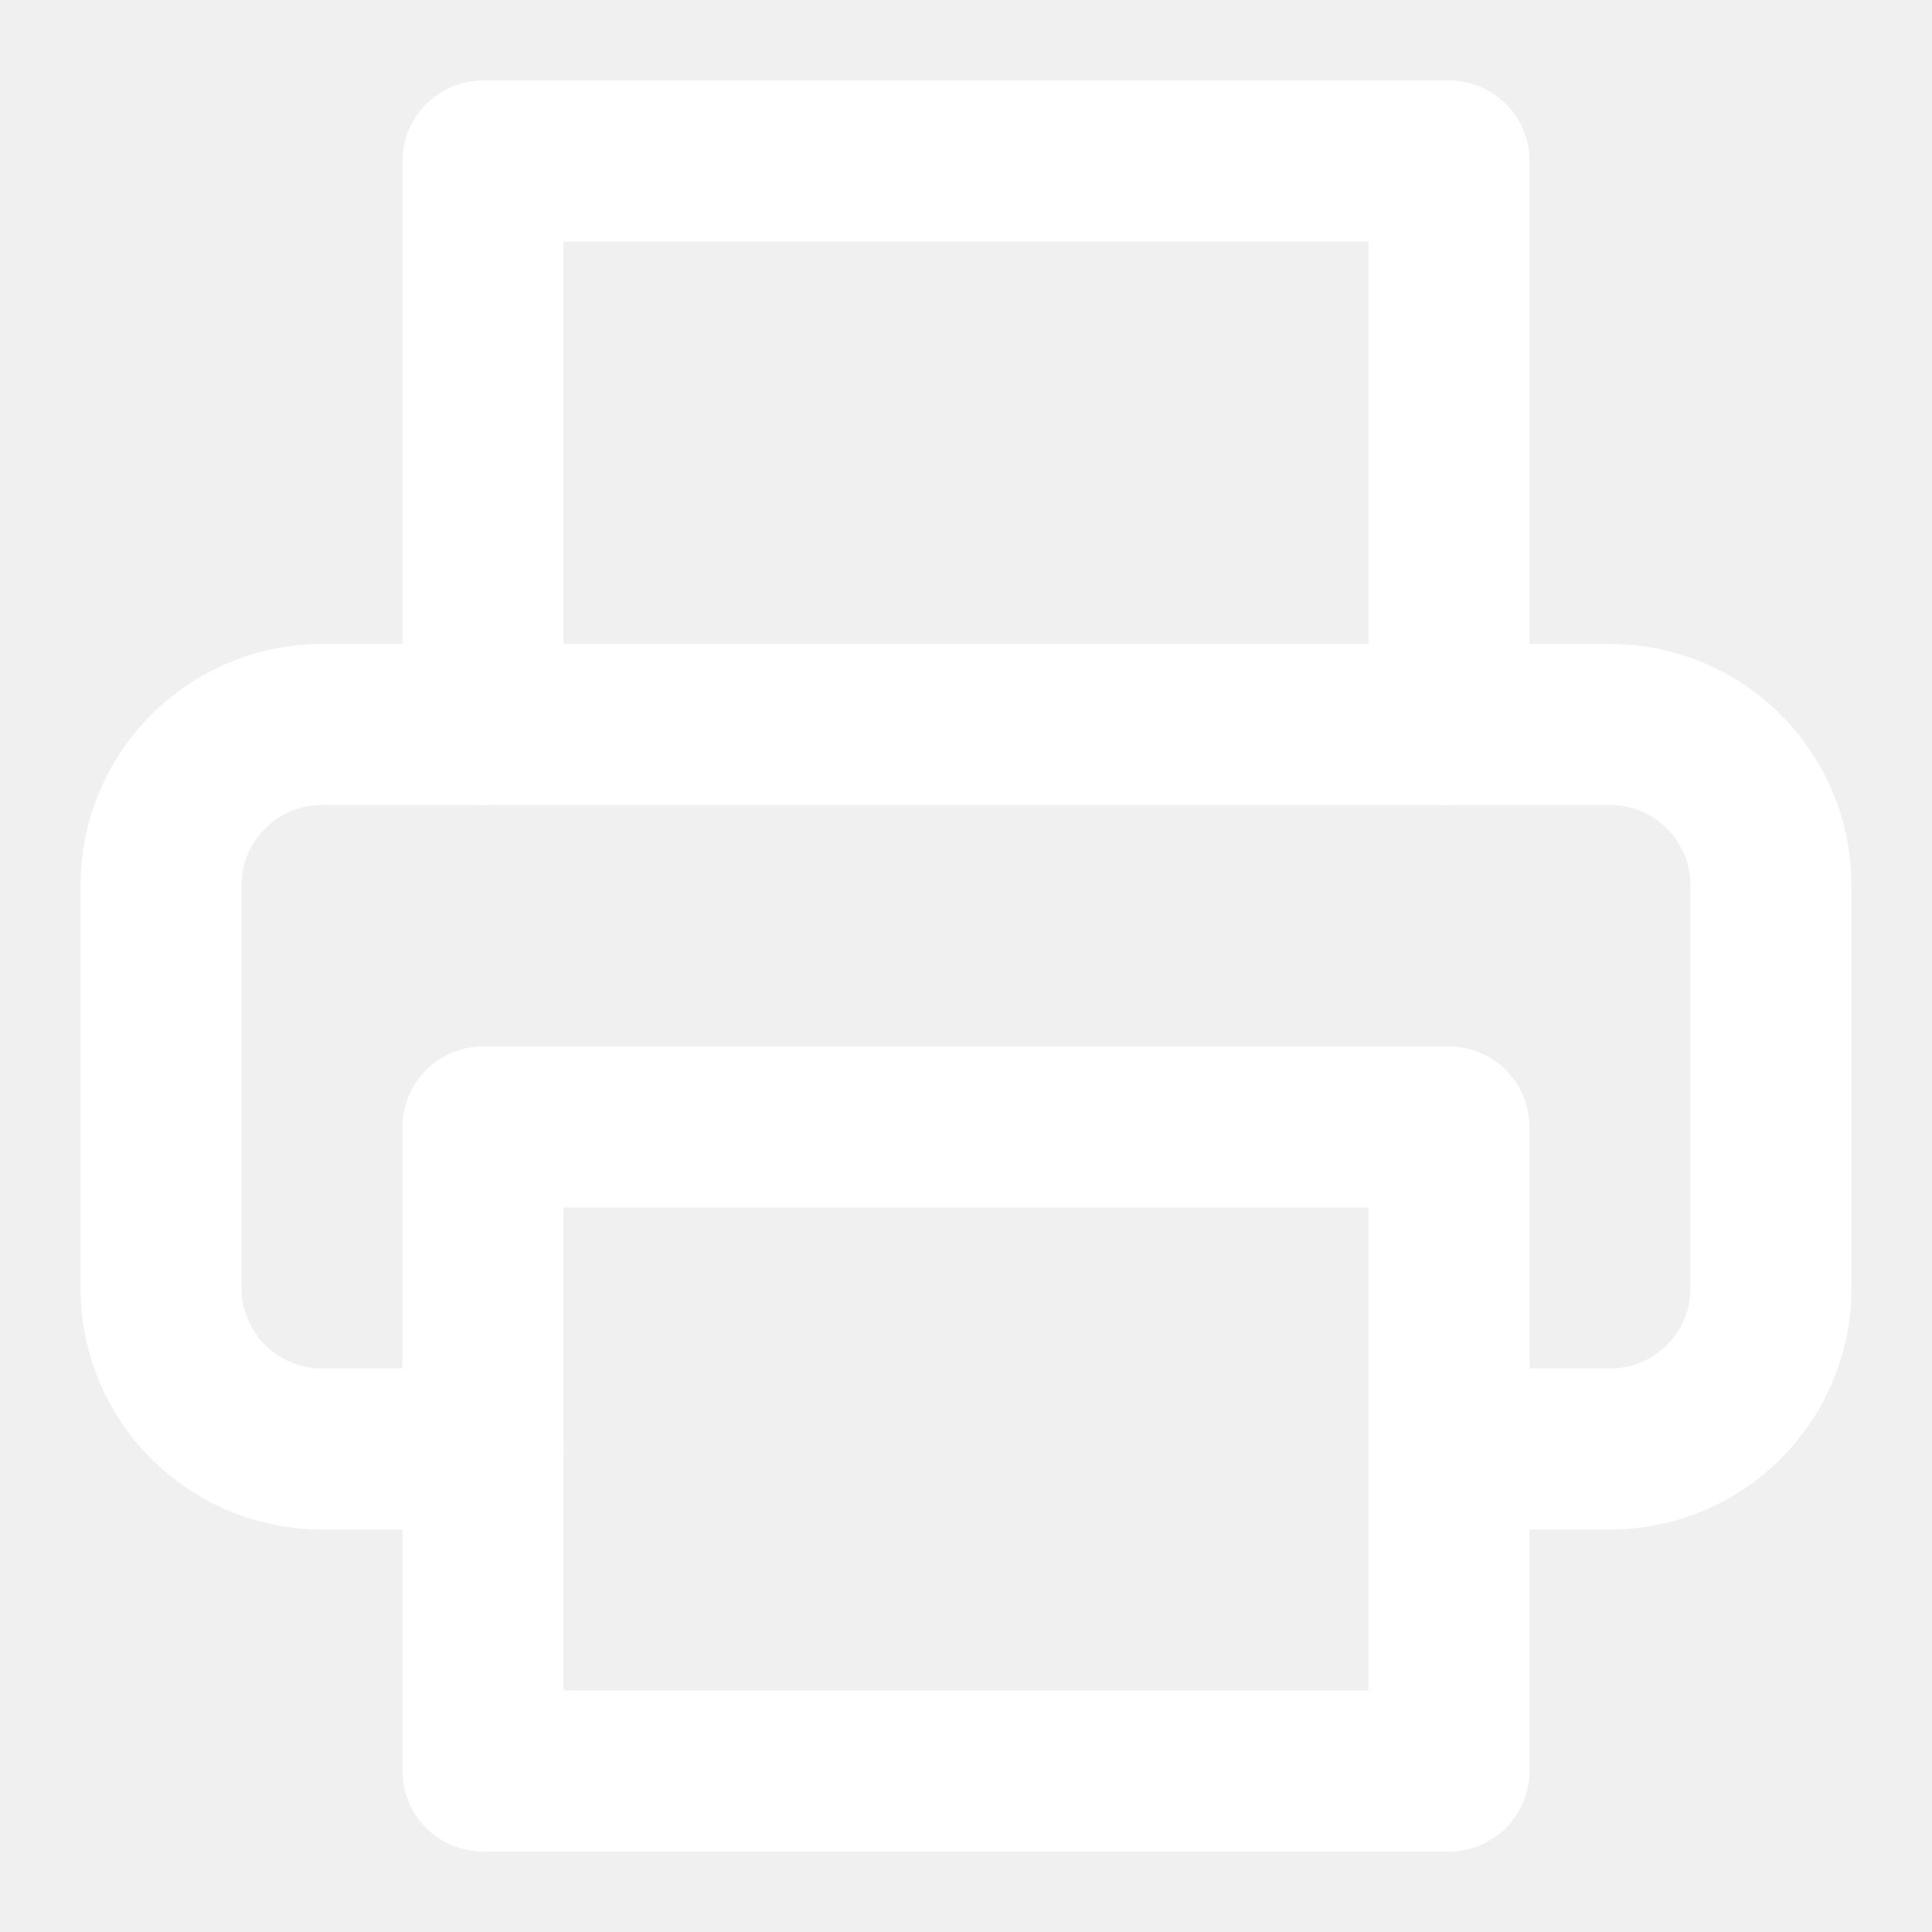
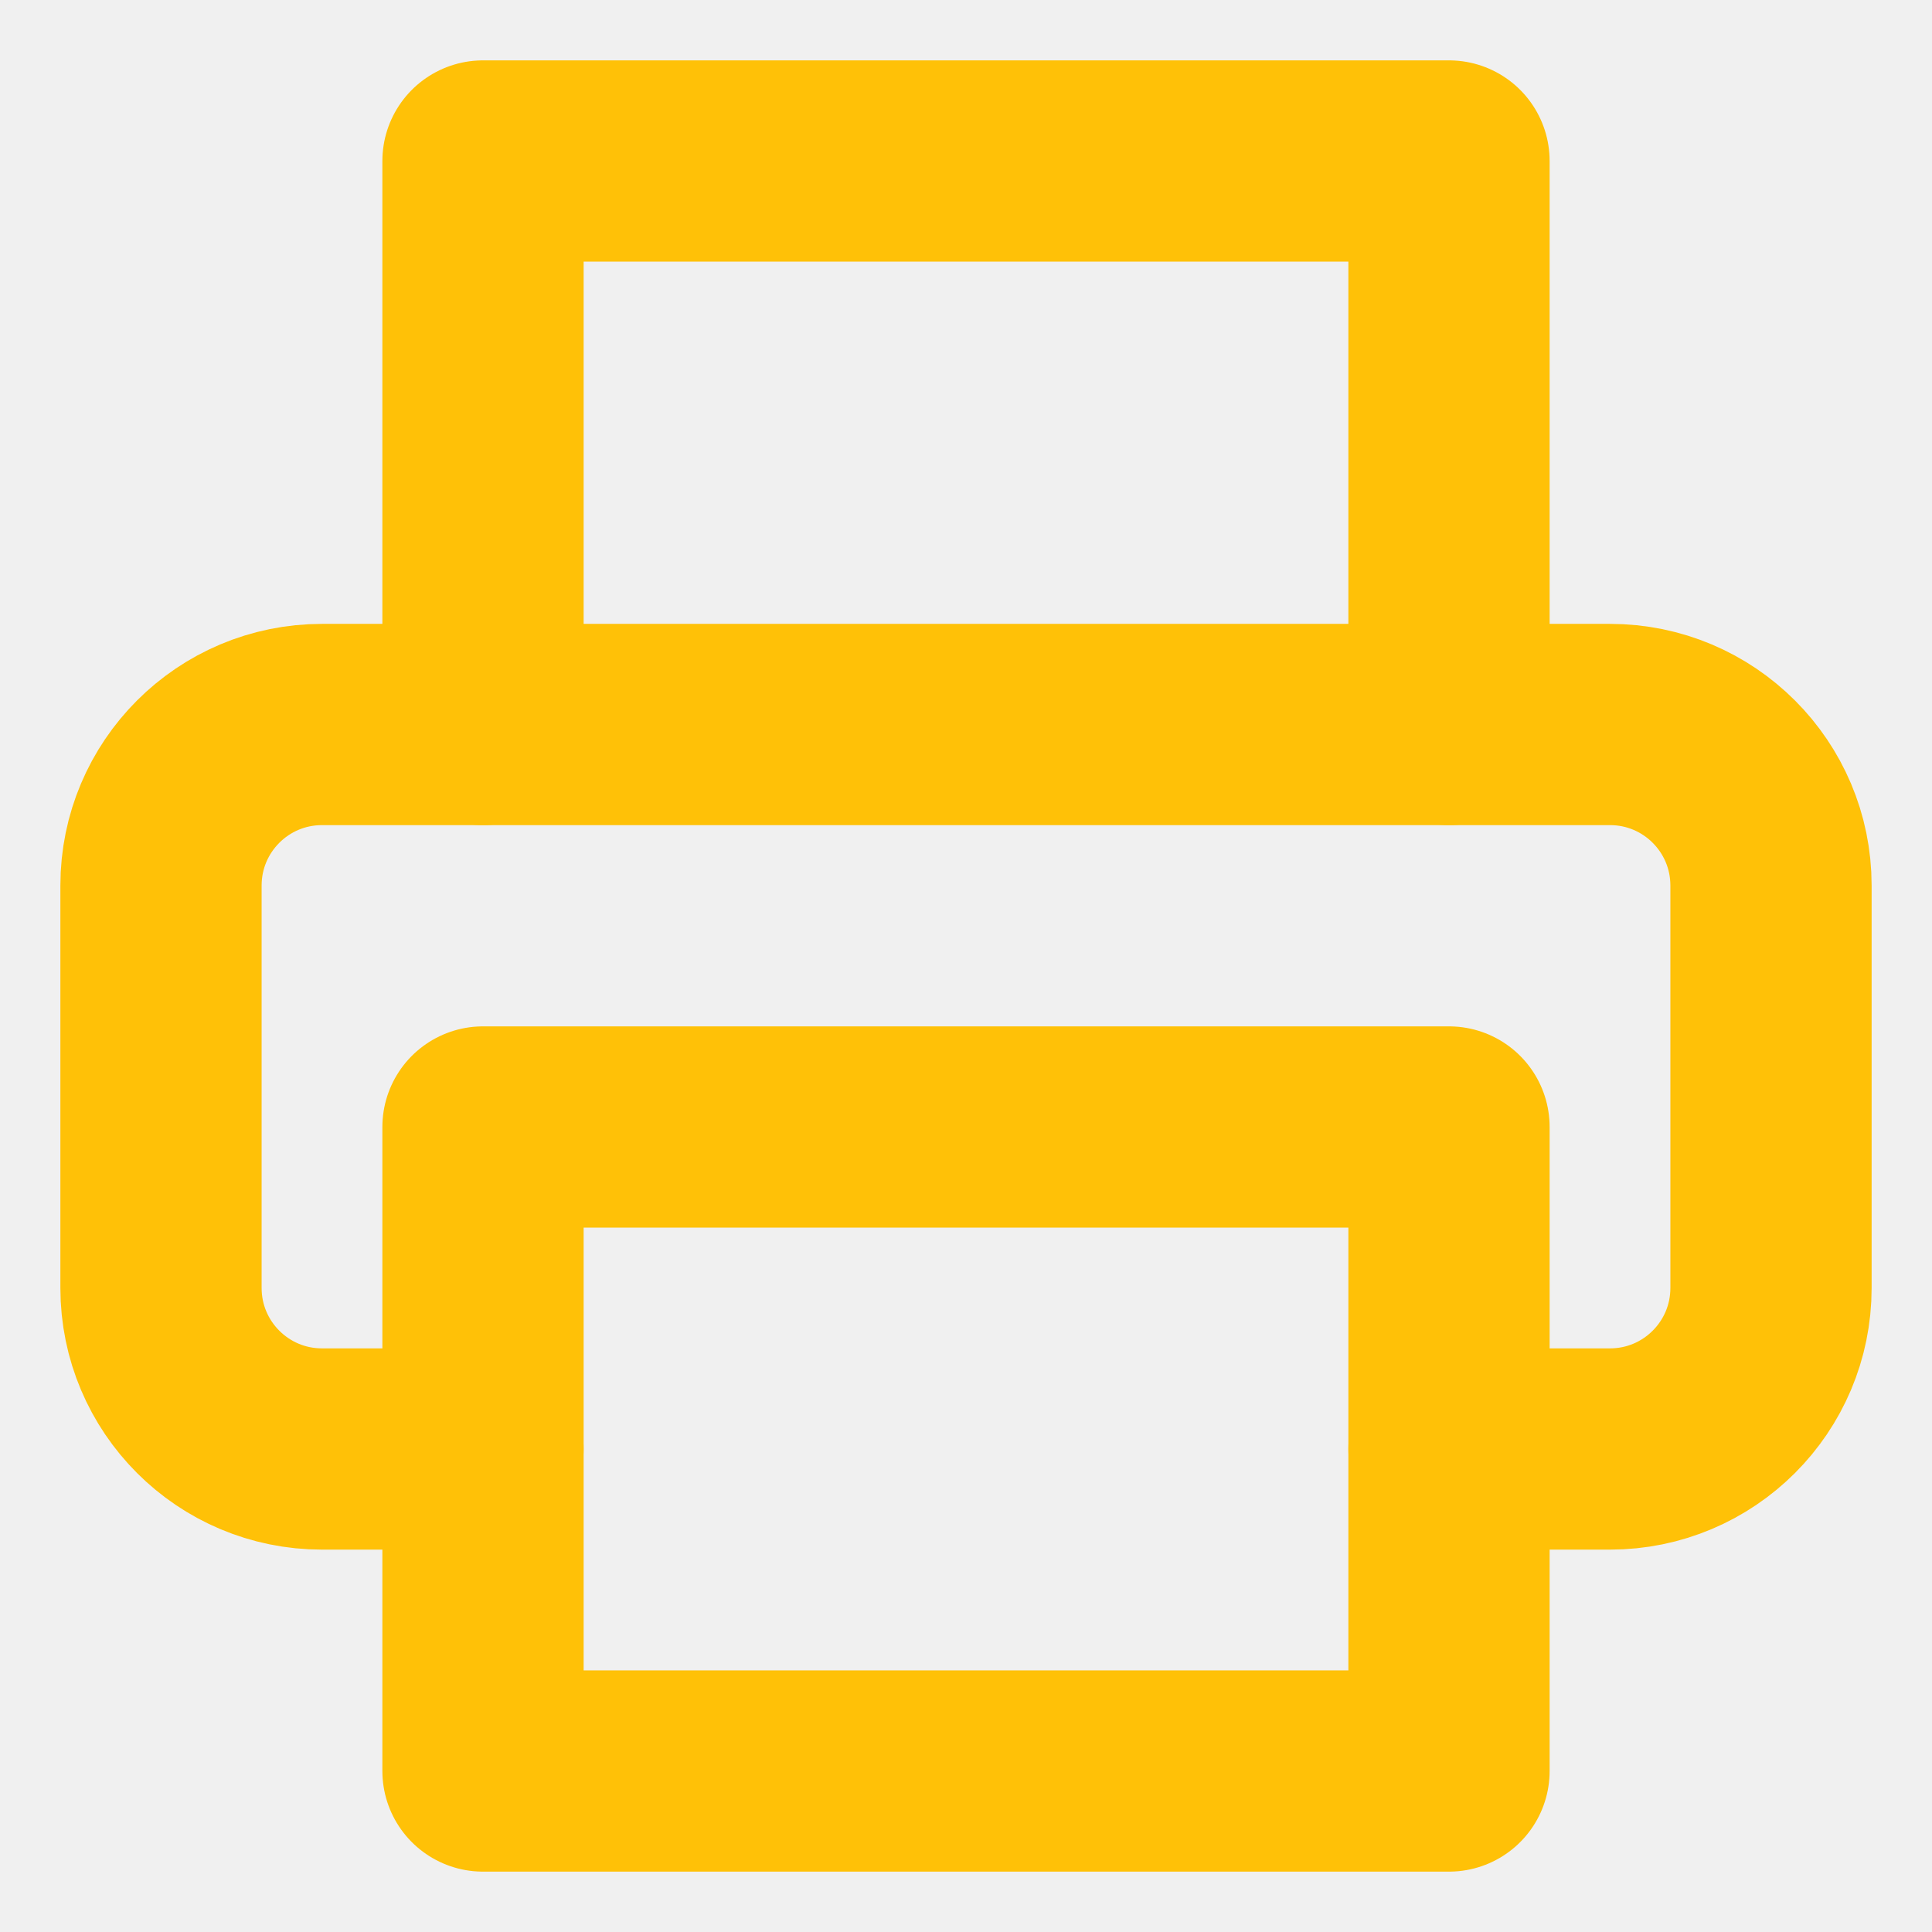
- <svg xmlns="http://www.w3.org/2000/svg" width="40" height="40" viewBox="0 0 24 24" fill="none" stroke="white" stroke-width="2" stroke-linecap="round" stroke-linejoin="round" class="feather feather-printer">
+ <svg xmlns="http://www.w3.org/2000/svg" width="36" height="36" viewBox="0 0 24 24" fill="none" stroke="#ffc107" stroke-width="2.5" stroke-linecap="round" stroke-linejoin="round" class="feather feather-printer">
  <polyline points="6 9 6 2 18 2 18 9" />
  <path d="M6 18H4a2 2 0 0 1-2-2v-5a2 2 0 0 1 2-2h16a2 2 0 0 1 2 2v5a2 2 0 0 1-2 2h-2" />
  <rect x="6" y="14" width="12" height="8" />
</svg>
